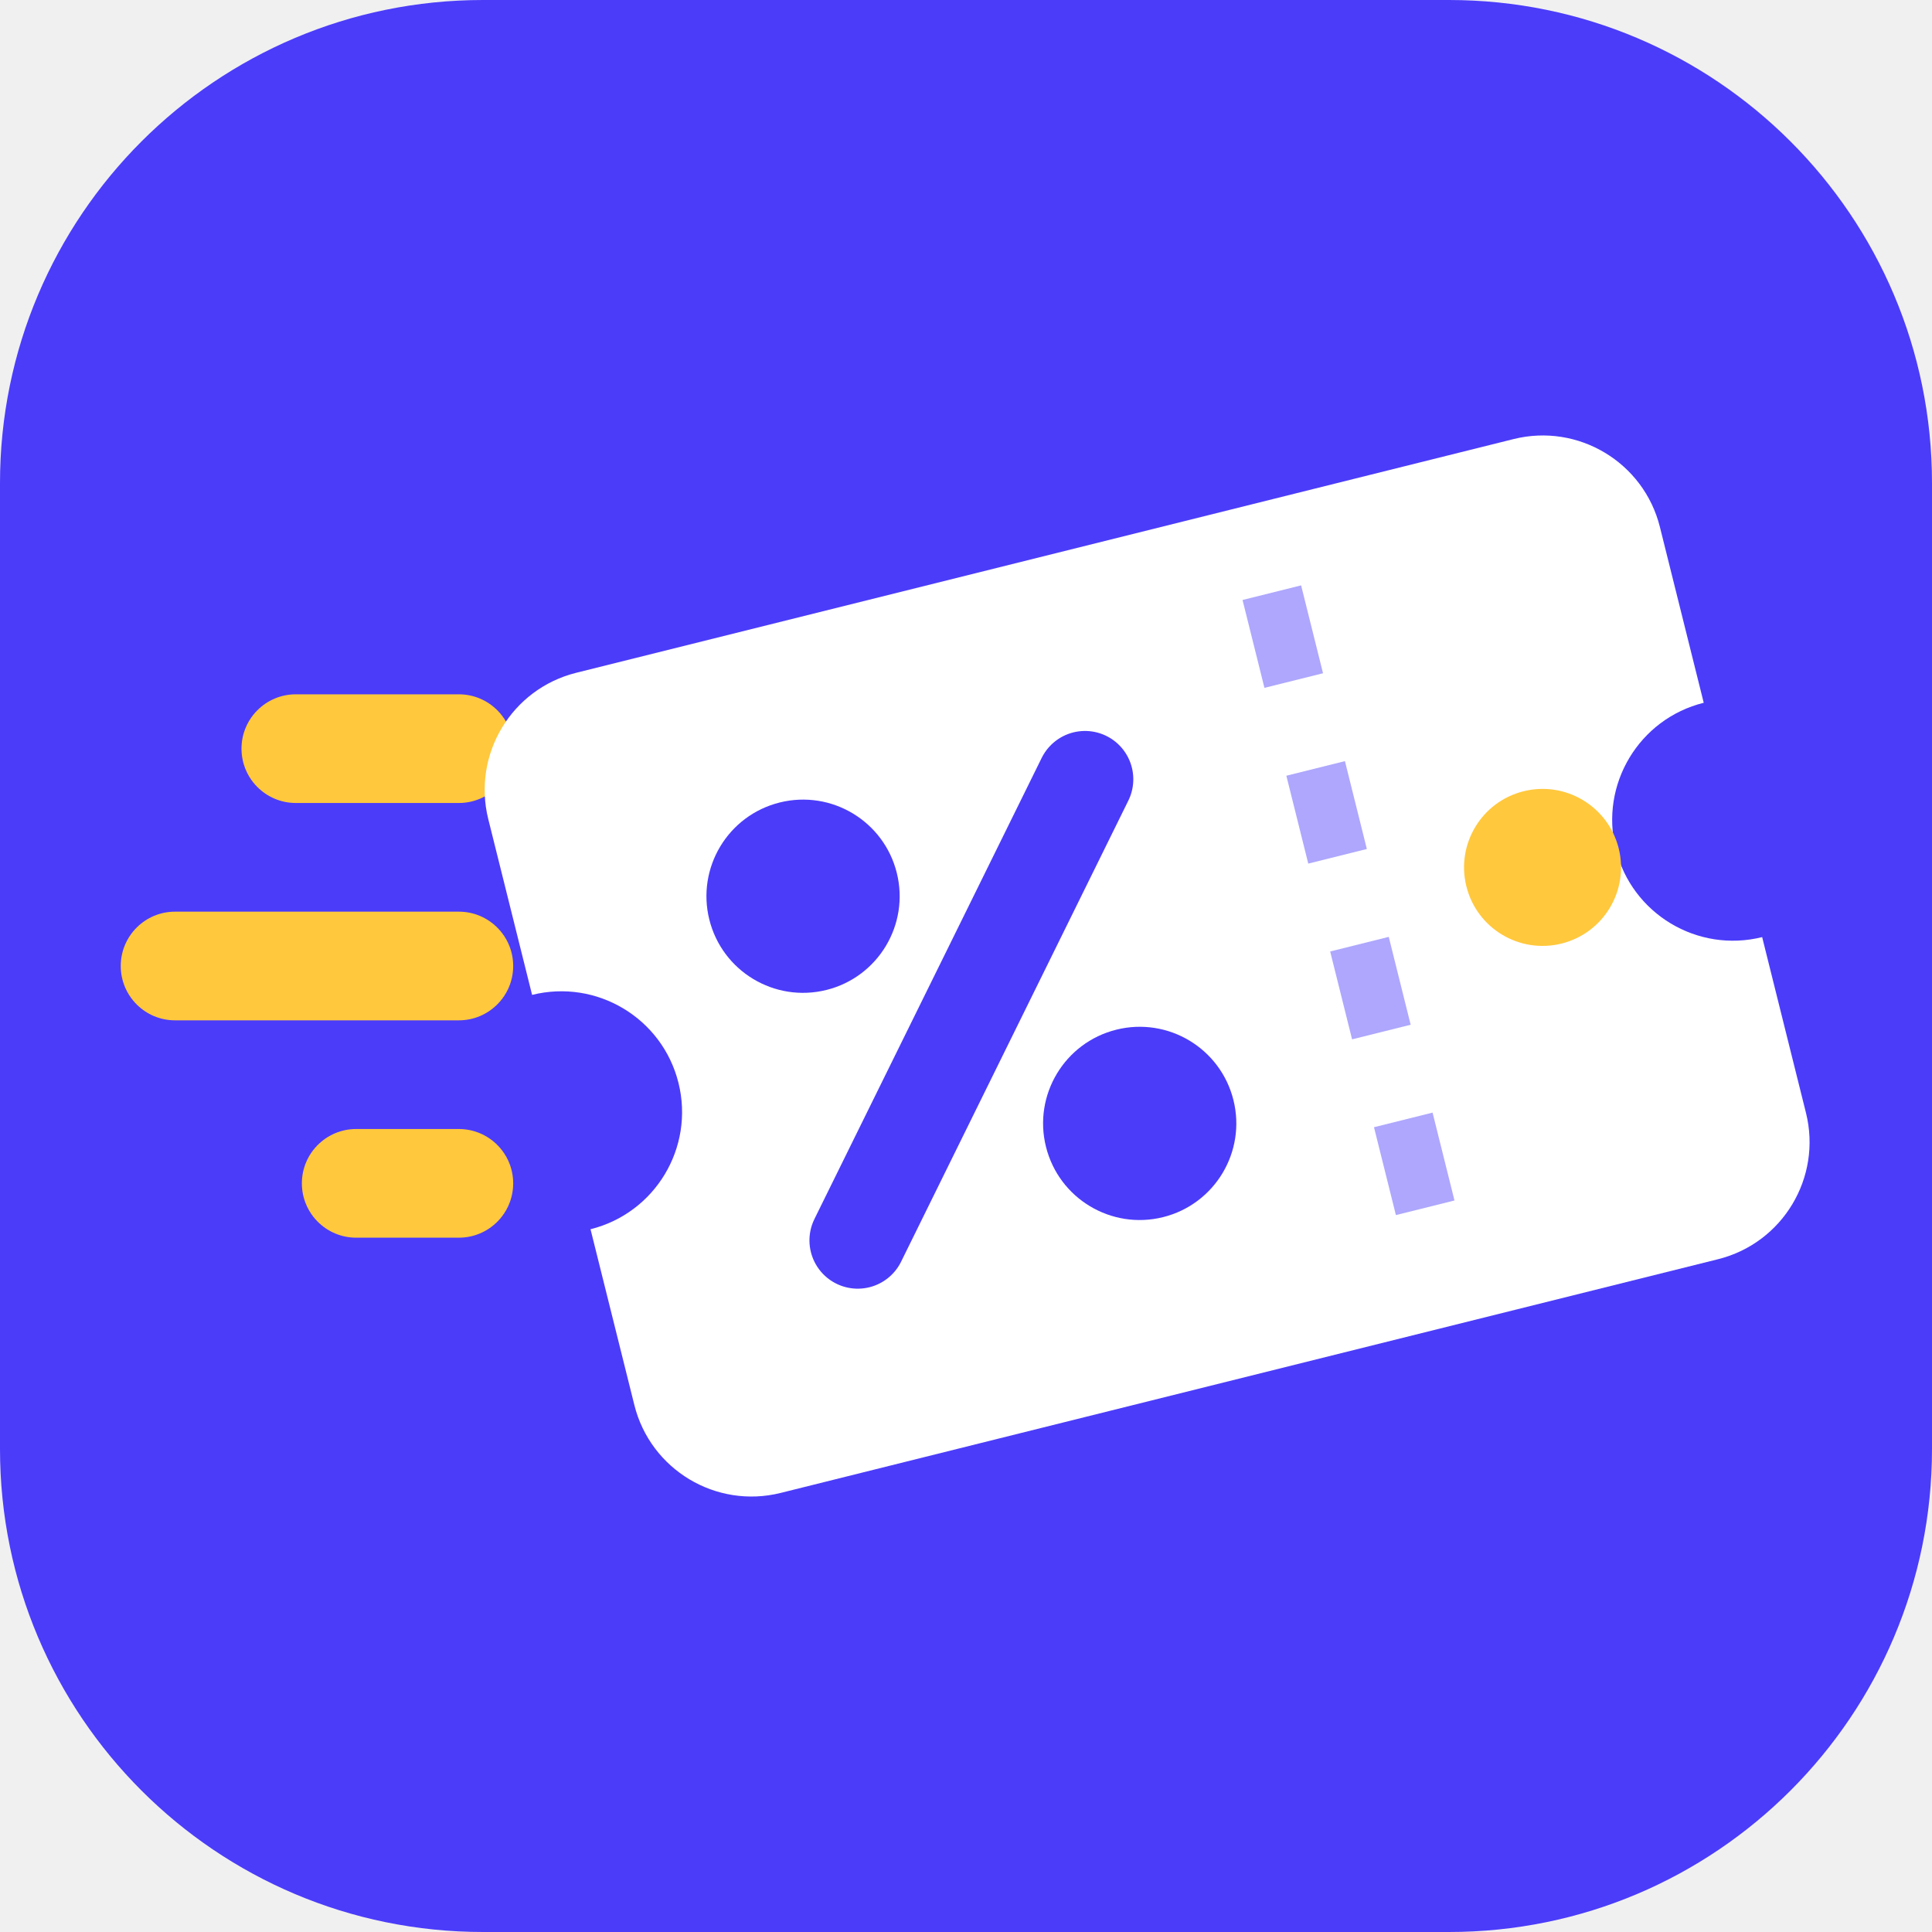
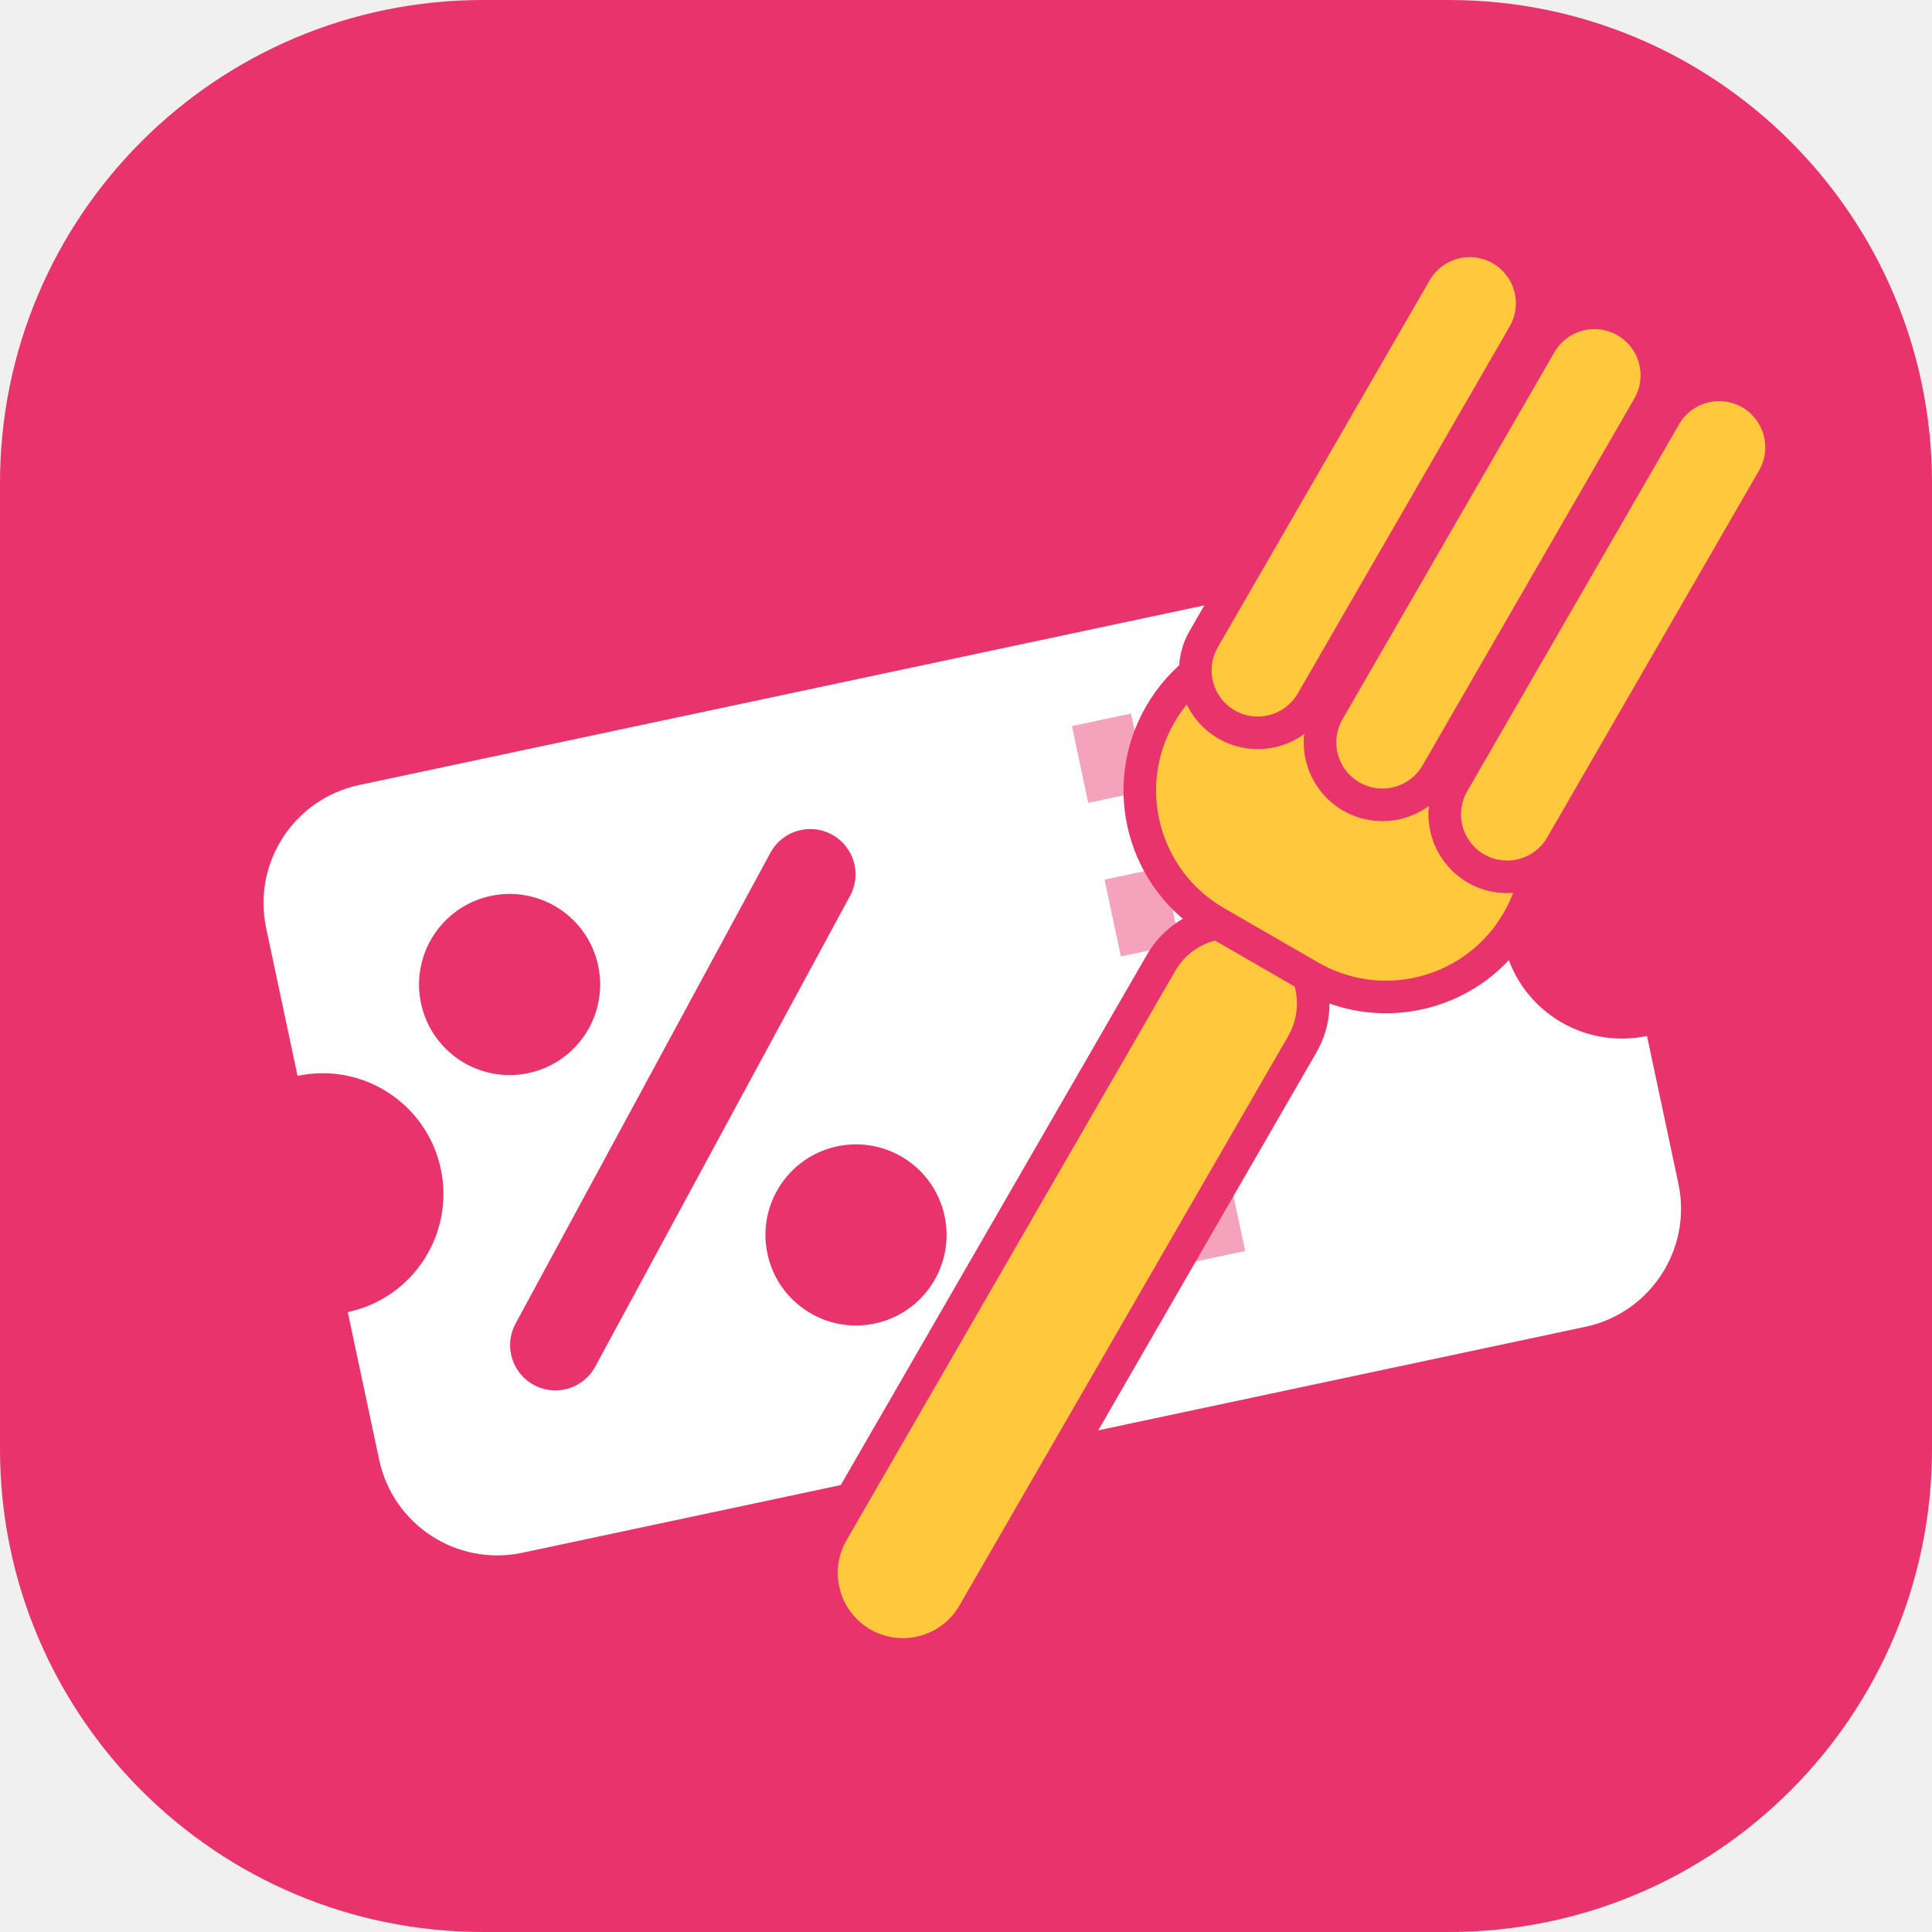
- <svg xmlns="http://www.w3.org/2000/svg" viewBox="0 0 64 64" role="img" aria-label="5kateit">
-   <rect width="64" height="64" rx="16" fill="#4B3CFA" />
-   <rect x="8" y="23" width="9" height="3.6" rx="1.8" fill="#FFC83D" />
-   <rect x="4" y="30.2" width="13" height="3.6" rx="1.8" fill="#FFC83D" />
-   <rect x="10" y="37.4" width="7" height="3.6" rx="1.8" fill="#FFC83D" />
-   <g transform="rotate(-14 38 32)">
-     <path d="M22 18h32a4 4 0 0 1 4 4v6a4 4 0 0 0 0 8v6a4 4 0 0 1-4 4H22a4 4 0 0 1-4-4v-6a4 4 0 0 0 0-8v-6a4 4 0 0 1 4-4z" fill="#FFFFFF" />
-     <path d="M45 21v22" stroke="#4B3CFA" stroke-width="2" stroke-dasharray="3 3" opacity=".45" />
-     <circle cx="27.5" cy="27" r="3.2" fill="#4B3CFA" />
-     <circle cx="36.5" cy="37" r="3.2" fill="#4B3CFA" />
-     <path d="M37.5 25.5 26.5 38.5" stroke="#4B3CFA" stroke-width="3.2" stroke-linecap="round" />
-     <circle cx="51.5" cy="32" r="2.6" fill="#FFC83D" />
+ <svg xmlns="http://www.w3.org/2000/svg" viewBox="0 0 64 64" role="img" aria-label="Snackhack">
+   <rect width="64" height="64" rx="16" fill="#E8336D" />
+   <g transform="rotate(-12 32 34)">
+     <path d="M14 22h36a4 4 0 0 1 4 4v5a4 4 0 0 0 0 8v5a4 4 0 0 1-4 4H14a4 4 0 0 1-4-4v-5a4 4 0 0 0 0-8v-5a4 4 0 0 1 4-4z" fill="#FFFFFF" />
+     <circle cx="17.5" cy="29.5" r="3" fill="#E8336D" />
+     <circle cx="27" cy="40" r="3" fill="#E8336D" />
+     <path d="M28 28 16.5 41.5" stroke="#E8336D" stroke-width="3" stroke-linecap="round" />
+     <path d="M38.5 25v20" stroke="#E8336D" stroke-width="2" stroke-dasharray="2.6 2.6" opacity=".45" />
+   </g>
+   <g transform="translate(9 1) rotate(30 32 32) scale(.9) translate(3.5 3.5)" stroke="#E8336D" stroke-width="2.4" paint-order="stroke" stroke-linejoin="round">
+     <rect x="29.6" y="30" width="4.8" height="29" rx="2.4" fill="#FFC83D" />
+     <rect x="25" y="19.5" width="14" height="10" rx="5" fill="#FFC83D" />
+     <rect x="25" y="4" width="3.4" height="19" rx="1.7" fill="#FFC83D" />
+     <rect x="30.3" y="4" width="3.4" height="19" rx="1.7" fill="#FFC83D" />
+     <rect x="35.6" y="4" width="3.4" height="19" rx="1.7" fill="#FFC83D" />
  </g>
</svg>
